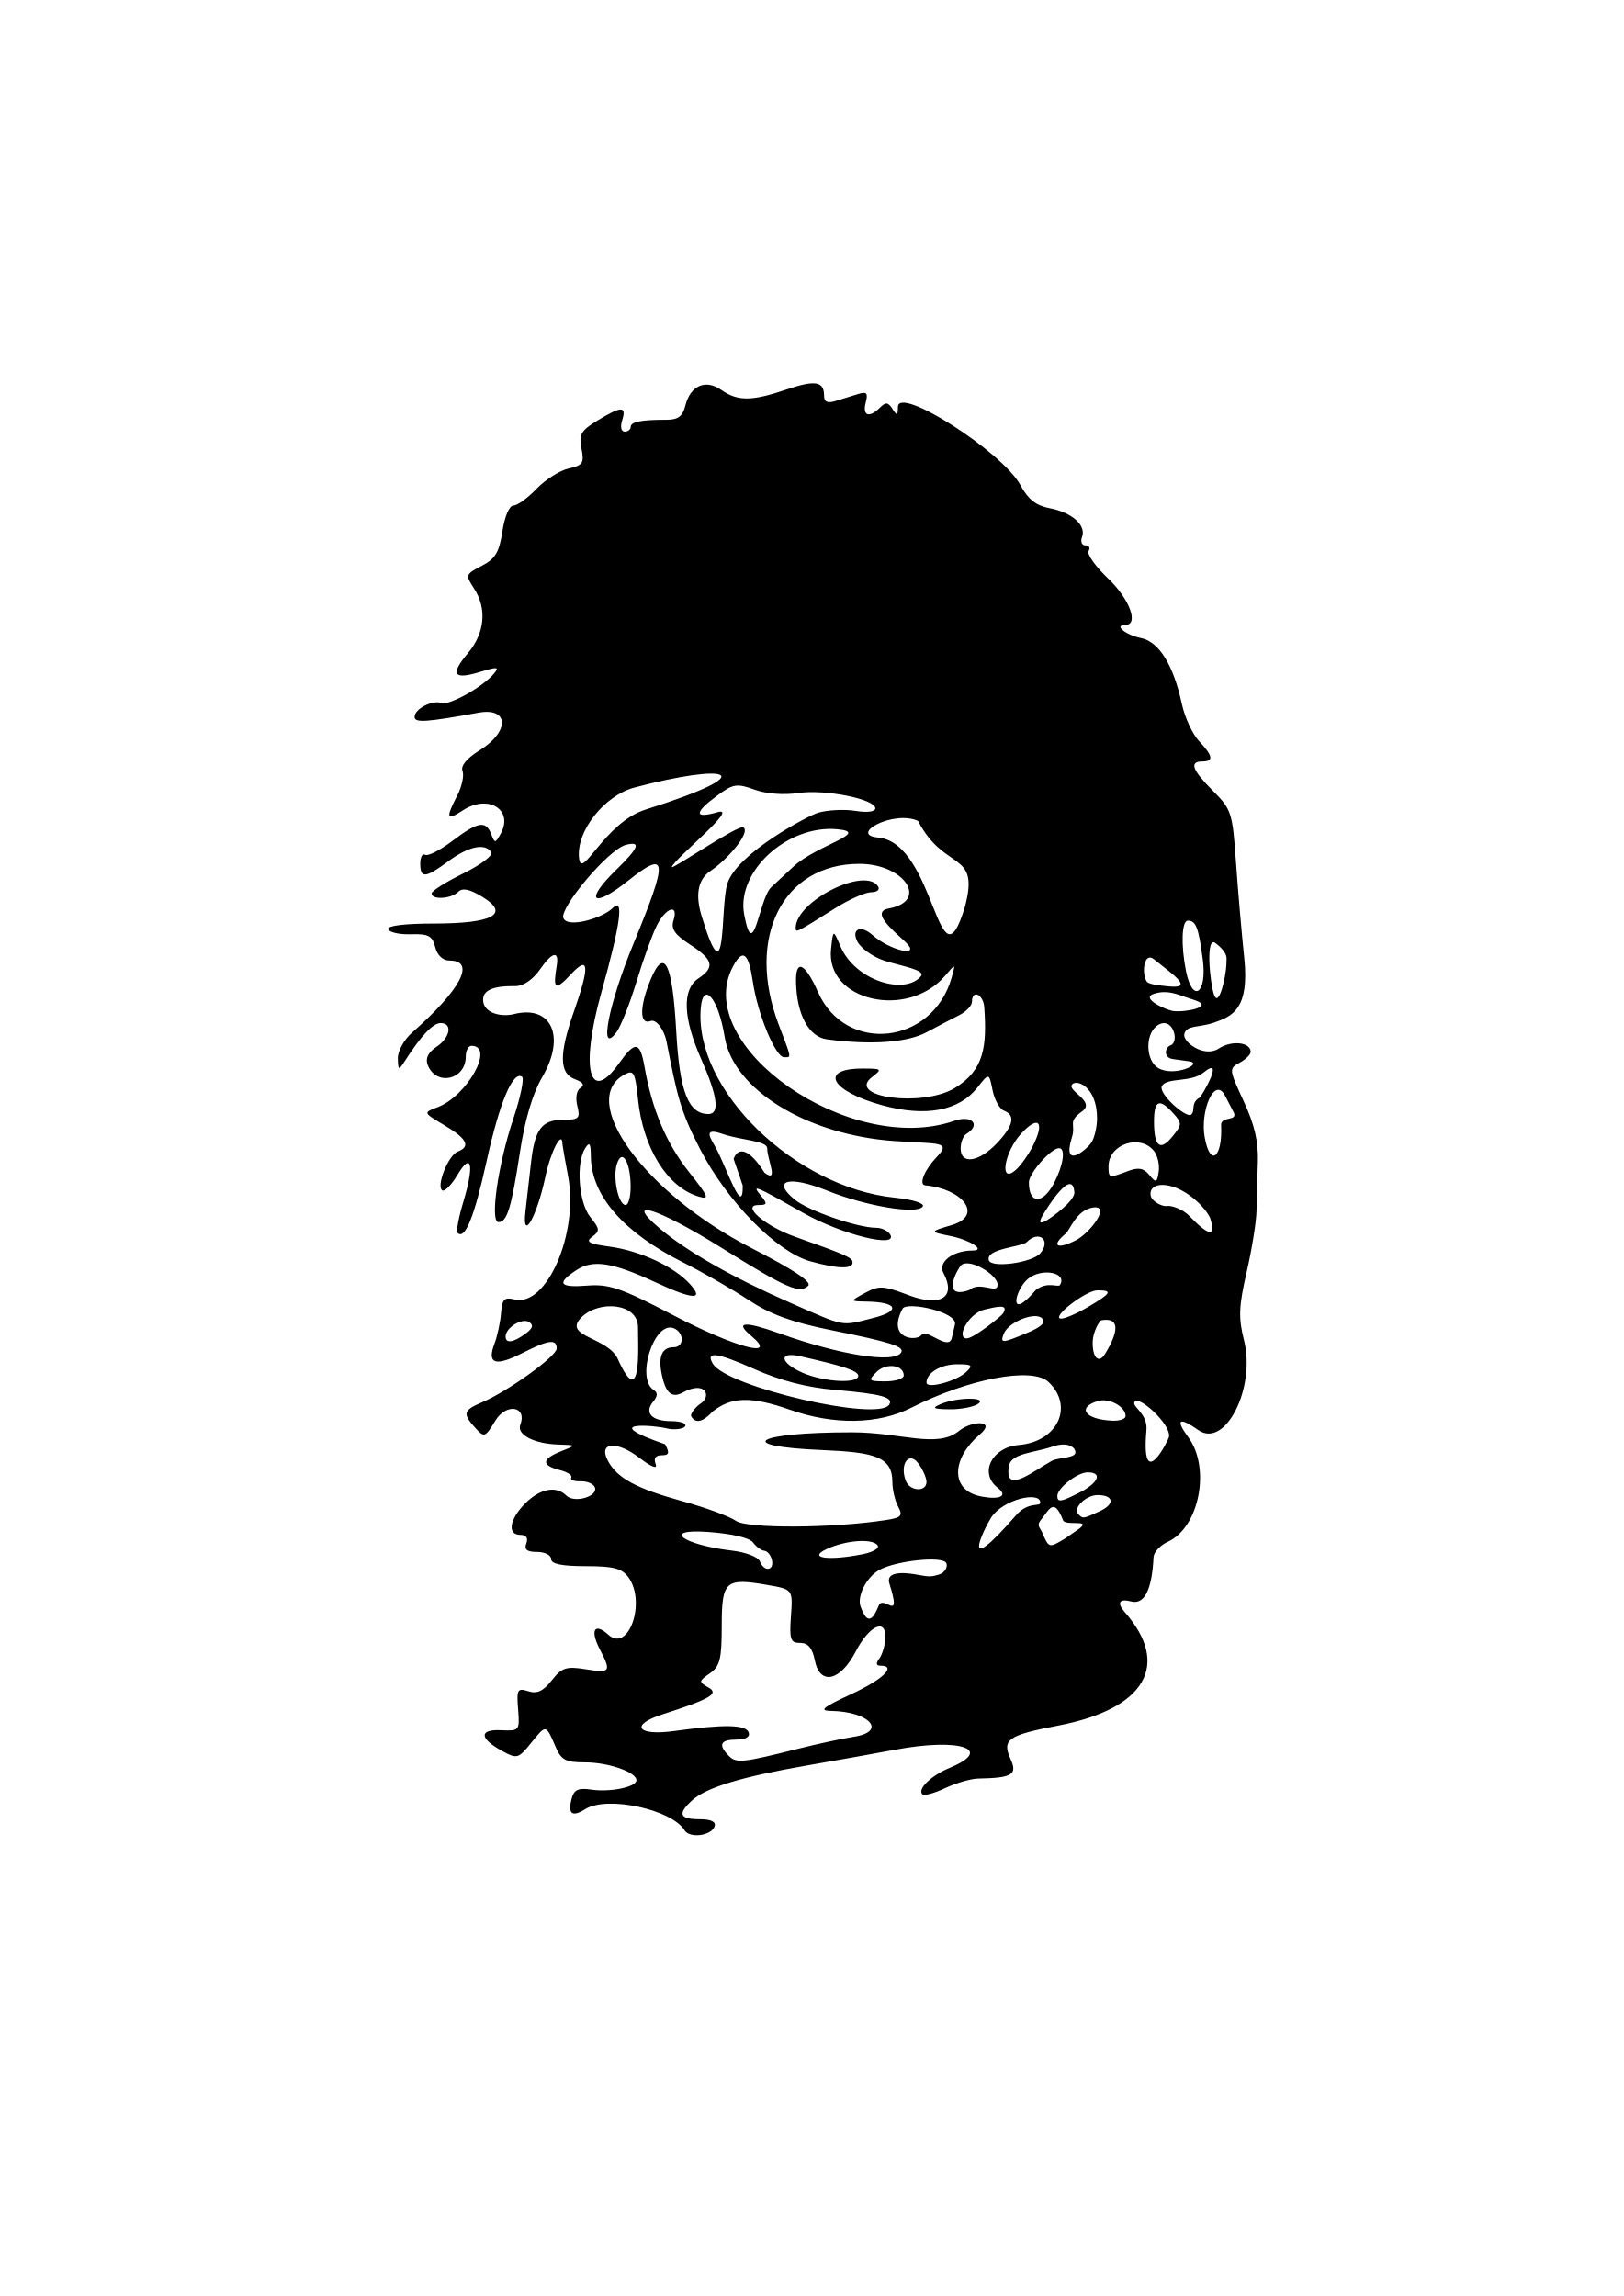
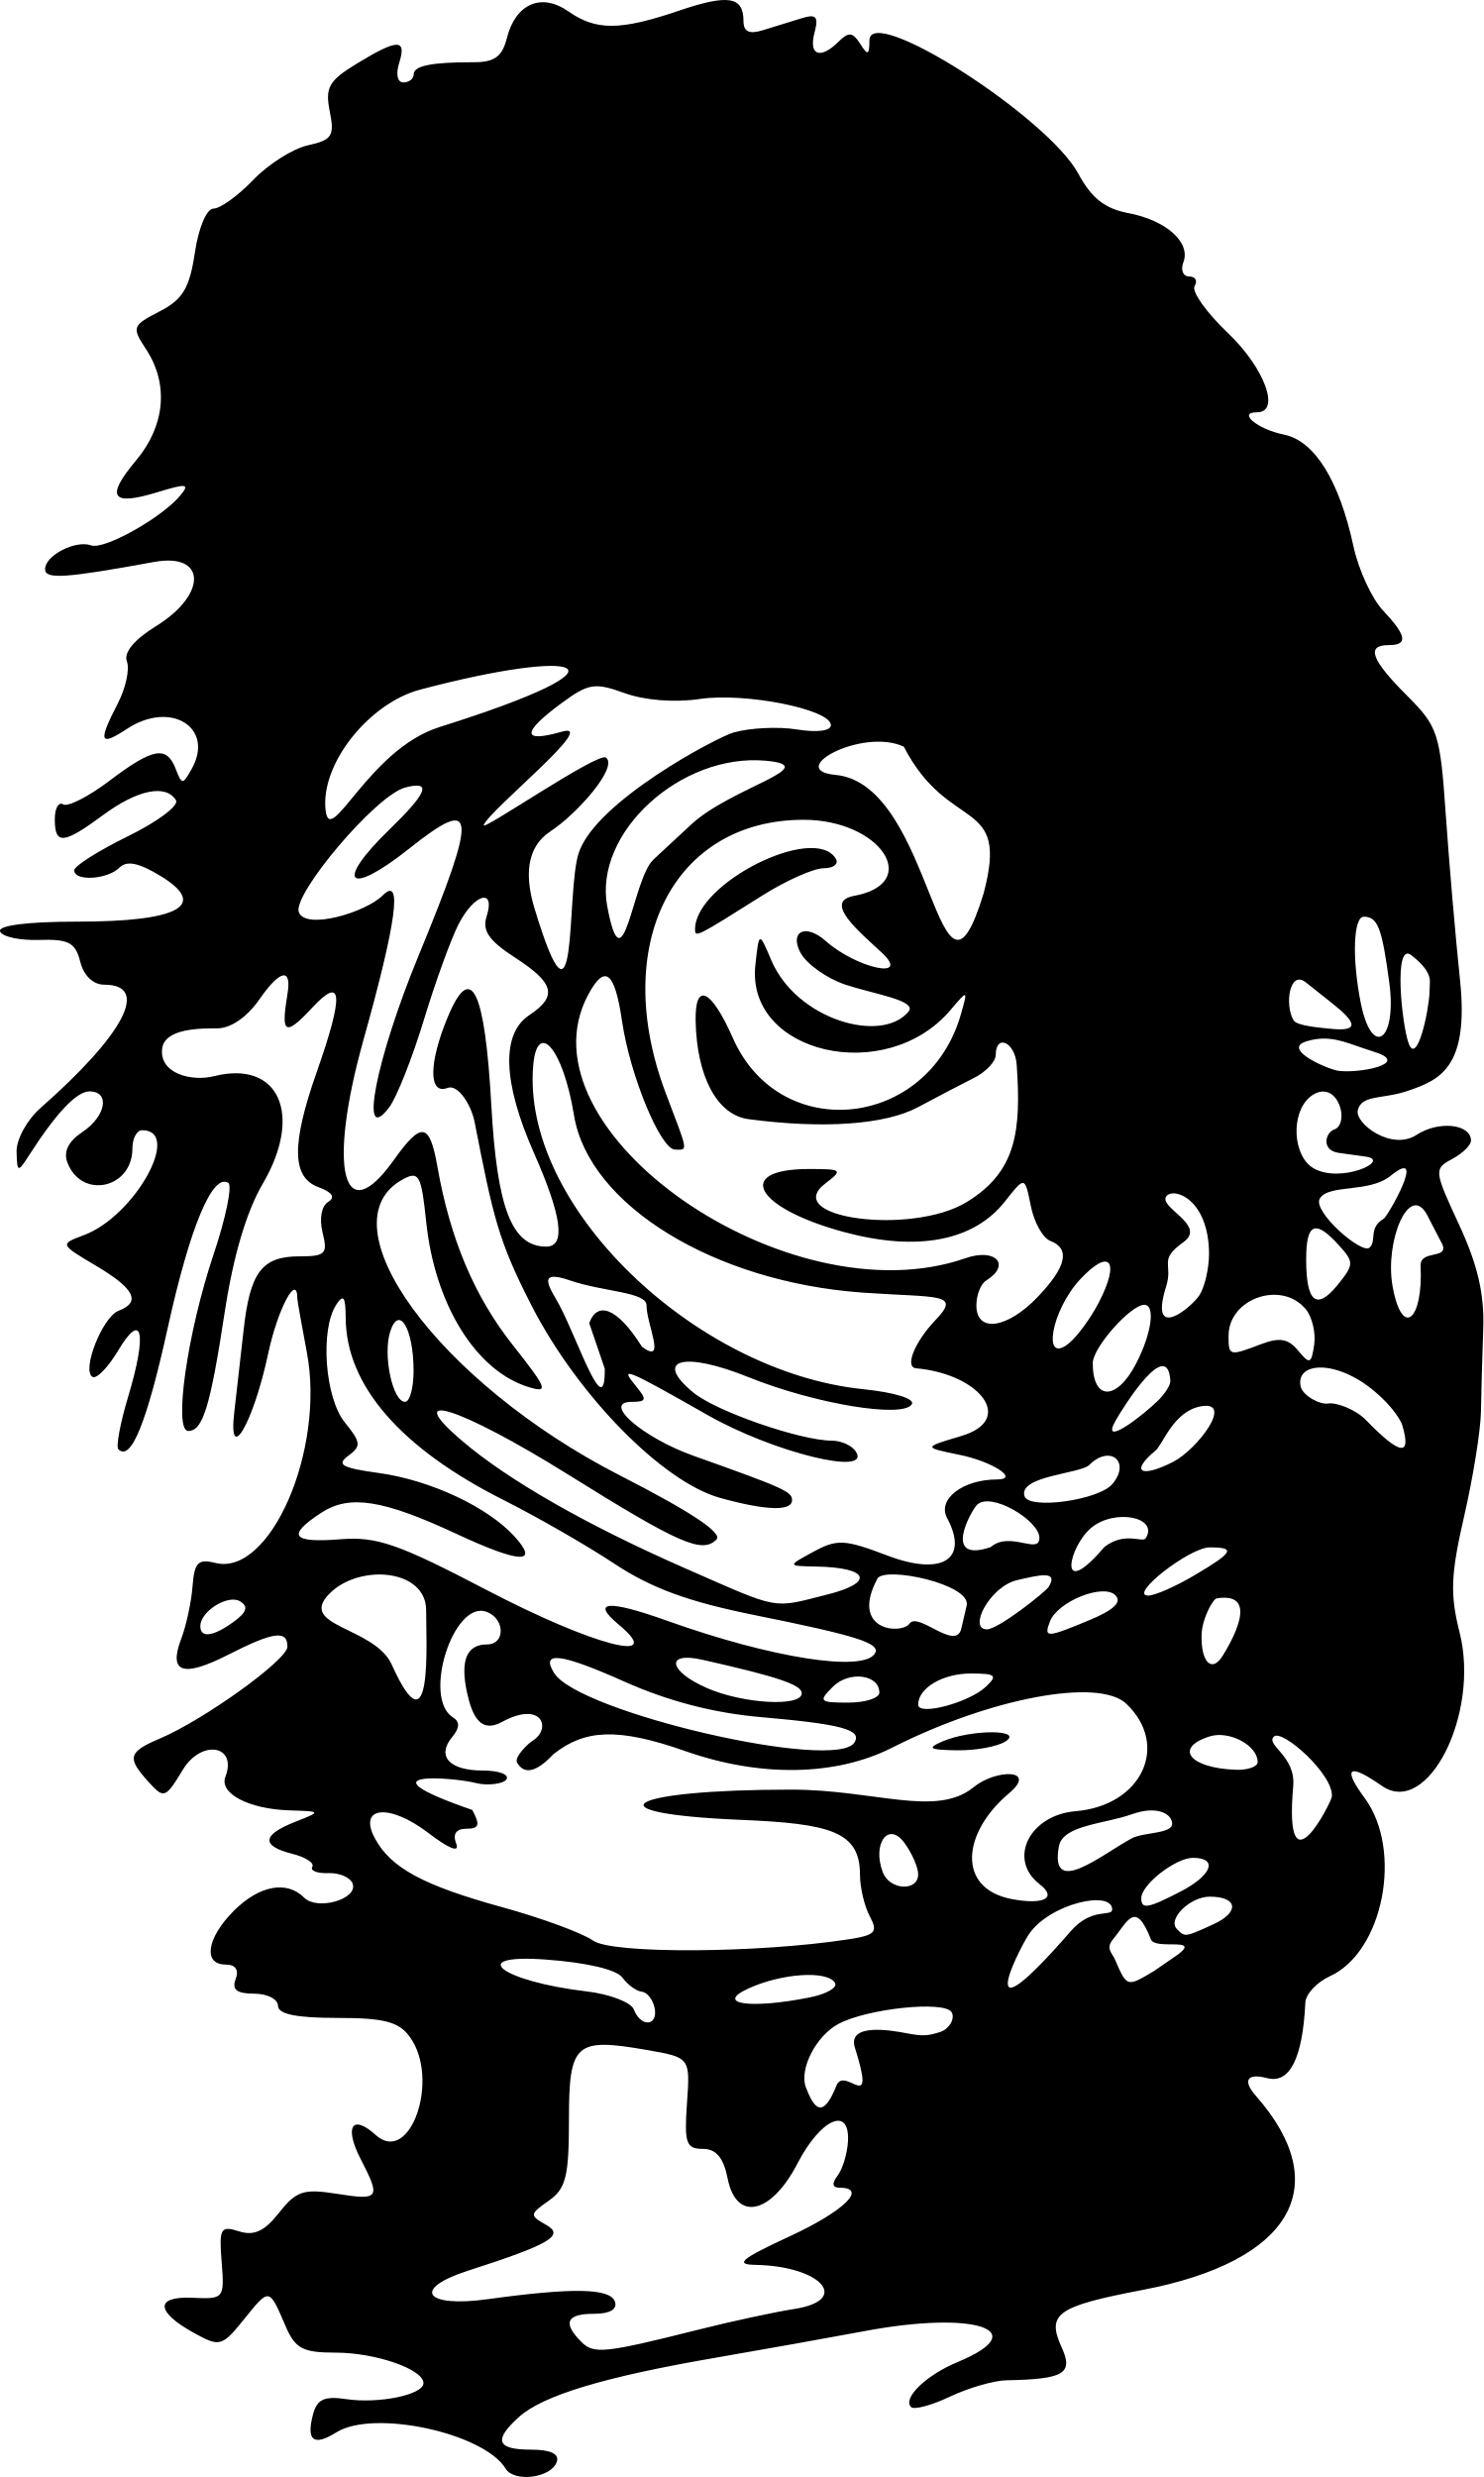
- <svg xmlns="http://www.w3.org/2000/svg" width="210mm" height="297mm" viewBox="0 0 210 297" version="1.1" id="svg1" xml:space="preserve">
+ <svg xmlns="http://www.w3.org/2000/svg" width="112.501mm" height="187.819mm" viewBox="0 0 112.501 187.819" version="1.1" id="svg1" xml:space="preserve">
  <defs id="defs1" />
-   <g id="layer1" style="display:inline">
+   <g id="layer1" style="display:inline" transform="translate(-50.19883,-49.58166)">
    <path style="fill:currentColor;fill-opacity:1;stroke-width:2.78" d="m 88.544,236.763 c -1.678,-2.715 -10.022,-4.505 -12.829,-2.752 -1.729,1.08 -2.303,0.648 -1.783,-1.341 0.306,-1.168 0.851,-1.421 2.536,-1.173 2.483,0.364 5.844,-0.335 5.844,-1.216 0,-1.051 -3.638,-2.311 -6.671,-2.311 -2.488,0 -3.053,-0.301 -3.792,-2.023 -1.251,-2.913 -1.207,-2.905 -3.13,-0.523 -1.684,2.086 -1.844,2.131 -3.771,1.075 -2.958,-1.622 -3.023,-2.821 -0.145,-2.687 2.38,0.11 2.424,0.057 2.205,-2.708 -0.204,-2.57 -0.087,-2.777 1.319,-2.331 1.137,0.361 1.934,-0.008 3.036,-1.409 1.301,-1.654 1.866,-1.839 4.383,-1.437 3.223,0.515 3.343,0.343 1.815,-2.612 -1.275,-2.466 -0.666,-3.47 1.124,-1.851 2.62,2.371 4.919,-4.251 2.585,-7.445 -0.835,-1.142 -1.938,-1.428 -5.515,-1.428 -3.086,0 -4.472,-0.285 -4.474,-0.92 -0.001,-0.506 -0.819,-0.92 -1.818,-0.92 -1.312,0 -1.698,-0.306 -1.393,-1.103 0.268,-0.699 -0.01,-1.103 -0.759,-1.103 -1.745,0 -1.437,-2.019 0.623,-4.079 1.926,-1.926 4.01,-2.316 5.329,-0.997 1.003,1.003 4.091,0.118 3.681,-1.055 -0.164,-0.471 -0.994,-0.833 -1.843,-0.803 -0.849,0.03 -1.397,-0.183 -1.218,-0.473 0.179,-0.29 -0.499,-0.735 -1.508,-0.988 -2.388,-0.599 -2.324,-1.426 0.189,-2.419 2.023,-0.799 2.023,-0.799 -0.416,-0.878 -3.085,-0.099 -5.341,-1.282 -4.856,-2.546 0.923,-2.406 -1.812,-2.862 -3.225,-0.537 -1.329,2.185 -1.432,2.222 -2.604,0.927 -1.664,-1.838 -1.551,-2.266 0.862,-3.291 3.348,-1.421 9.648,-5.952 9.669,-6.953 0.027,-1.291 -1.059,-1.15 -4.449,0.58 -3.471,1.771 -4.588,1.406 -3.606,-1.179 0.384,-1.009 0.772,-2.807 0.862,-3.995 0.138,-1.805 0.422,-2.096 1.729,-1.768 4.161,1.044 8.342,-8.572 6.94,-15.963 -0.397,-2.094 -0.722,-3.927 -0.722,-4.074 0,-2.018 -1.494,0.787 -2.206,4.142 -1.12,5.276 -3.069,8.626 -2.572,4.418 0.167,-1.416 0.484,-4.196 0.703,-6.179 0.487,-4.402 1.39,-5.591 4.245,-5.591 1.961,0 2.148,-0.192 1.746,-1.794 -0.262,-1.045 -0.089,-2.017 0.414,-2.328 0.575,-0.355 0.329,-0.732 -0.733,-1.125 -2.02,-0.747 -2.056,-3.244 -0.126,-8.73 2.08,-5.914 1.969,-7.372 -0.371,-4.848 -2.168,2.339 -2.313,1.767 -1.846,-1.084 0.334,-2.041 -0.596,-1.793 -2.124,0.414 -0.935,1.35 -2.174,2.207 -3.192,2.207 -1.273,0 -4.012,-0.014 -4.192,1.554 -0.215,1.872 2.223,2.505 3.954,2.07 4.896,-1.229 6.757,2.905 3.675,8.163 -1.229,2.097 -2.233,5.481 -2.877,9.694 -1.104,7.229 -1.661,9.047 -2.771,9.047 -1.137,0 -0.068,-7.458 1.919,-13.382 0.935,-2.788 1.437,-5.232 1.116,-5.43 -1.2,-0.742 -2.902,3.337 -4.592,11.003 -1.585,7.188 -2.789,10.149 -3.741,9.198 -0.194,-0.194 0.14,-1.991 0.743,-3.994 1.452,-4.823 1.076,-6.57 -0.753,-3.503 -0.771,1.293 -1.653,2.196 -1.959,2.007 -0.829,-0.512 0.766,-4.545 1.982,-5.011 1.724,-0.662 1.215,-1.679 -1.707,-3.412 -2.759,-1.636 -2.759,-1.636 -0.92,-2.324 3.864,-1.445 7.477,-7.955 4.414,-7.955 -0.405,0 -0.736,0.622 -0.736,1.381 0,3.043 -3.85,3.886 -4.927,1.079 -0.318,-0.829 0.059,-1.609 1.12,-2.313 1.806,-1.199 2.142,-3.09 0.55,-3.09 -0.98,0 -2.529,1.642 -4.608,4.886 -0.822,1.283 -0.879,1.264 -0.92,-0.314 -0.024,-0.925 0.79,-2.414 1.809,-3.31 6.383,-5.614 8.321,-9.353 4.848,-9.353 -0.85,0 -1.562,-0.678 -1.828,-1.74 -0.365,-1.456 -0.877,-1.726 -3.13,-1.655 -1.481,0.047 -2.809,-0.246 -2.952,-0.651 -0.159,-0.452 2.106,-0.736 5.881,-0.736 7.696,0 9.944,-1.24 6.284,-3.466 -1.646,-1.001 -2.554,-1.185 -3.109,-0.629 -0.911,0.911 -3.433,1.059 -3.433,0.202 0,-0.32 1.837,-1.484 4.083,-2.585 2.246,-1.101 3.881,-2.329 3.635,-2.728 -0.765,-1.238 -2.911,-0.804 -5.511,1.114 -3.028,2.234 -3.678,2.291 -3.678,0.324 0,-0.833 0.284,-1.339 0.632,-1.124 0.348,0.215 1.92,-0.584 3.494,-1.775 3.32,-2.512 4.353,-2.701 5.04,-0.919 0.47,1.221 0.533,1.221 1.213,0.011 1.761,-3.137 -1.577,-5.221 -4.888,-3.052 -2.1,1.376 -2.232,1.021 -0.715,-1.914 0.604,-1.168 0.915,-2.602 0.691,-3.186 -0.259,-0.676 0.545,-1.651 2.212,-2.681 3.906,-2.414 3.816,-5.588 -0.139,-4.866 -6.776,1.237 -8.276,1.336 -8.276,0.547 0,-1.04 2.303,-2.228 3.493,-1.802 0.989,0.355 5.357,-2.093 6.767,-3.792 0.735,-0.885 0.474,-0.92 -1.756,-0.236 -3.48,1.068 -3.946,0.369 -1.608,-2.411 2.206,-2.621 2.496,-5.784 0.773,-8.413 -1.112,-1.697 -1.072,-1.811 1.016,-2.89 1.761,-0.911 2.268,-1.757 2.674,-4.461 0.287,-1.915 0.893,-3.337 1.421,-3.337 0.506,0 1.857,-0.977 3.001,-2.171 1.144,-1.194 3.014,-2.376 4.155,-2.627 1.828,-0.402 2.024,-0.707 1.652,-2.57 -0.363,-1.817 -0.075,-2.327 2.052,-3.623 3.105,-1.893 3.8,-1.902 3.21,-0.043 -0.268,0.844 -0.132,1.471 0.318,1.471 0.432,0 0.785,-0.276 0.785,-0.613 0,-0.655 1.345,-0.924 4.591,-0.921 1.535,0.002 2.126,-0.434 2.475,-1.826 0.655,-2.61 2.615,-3.463 4.661,-2.03 2.101,1.472 3.934,1.462 8.372,-0.045 3.751,-1.274 4.911,-1.089 4.911,0.783 0,0.807 0.436,1.012 1.471,0.692 0.809,-0.249 2.111,-0.652 2.893,-0.894 1.162,-0.36 1.348,-0.159 1.018,1.103 -0.45,1.719 0.461,2.028 1.858,0.631 0.727,-0.727 1.055,-0.69 1.607,0.184 0.581,0.919 0.696,0.877 0.705,-0.258 0.022,-2.822 13.518,5.8 15.848,10.125 0.989,1.836 2.012,2.643 3.771,2.973 2.873,0.539 4.767,2.224 4.19,3.727 -0.228,0.595 -0.029,1.082 0.442,1.082 0.472,0 0.655,0.328 0.408,0.728 -0.247,0.4 0.892,2.004 2.531,3.564 2.784,2.648 4.015,6.006 2.202,6.006 -1.517,0 0.042,1.287 2.051,1.694 2.32,0.469 4.185,3.476 5.269,8.491 0.38,1.758 1.381,3.931 2.224,4.829 1.817,1.934 1.932,2.641 0.43,2.641 -1.722,0 -1.317,1.11 1.393,3.82 2.365,2.365 2.52,2.841 2.952,9.085 0.251,3.624 0.735,9.237 1.075,12.474 0.701,6.663 -1.527,7.58 -3.934,8.411 -1.919,0.663 -3.536,0.27 -3.817,1.479 -0.232,1 2.562,3.107 4.46,1.864 1.665,-1.091 4.124,-0.83 4.124,0.437 0,0.347 -0.643,0.975 -1.429,1.396 -1.392,0.745 -1.378,0.874 0.531,4.991 1.409,3.039 1.922,5.26 1.827,7.905 -0.073,2.023 -0.151,4.837 -0.173,6.253 -0.022,1.416 -0.594,4.979 -1.27,7.917 -1.023,4.447 -1.082,5.927 -0.35,8.828 1.561,6.183 -2.435,14.059 -5.9,11.632 -2.505,-1.755 -3.016,-1.394 -1.304,0.921 2.927,3.959 1.426,11.669 -2.632,13.518 -0.992,0.452 -1.829,1.348 -1.86,1.991 -0.204,4.233 -1.188,6.182 -2.895,5.735 -1.532,-0.401 -1.889,0.171 -0.848,1.356 6.015,6.846 2.689,12.543 -8.583,14.7 -6.527,1.249 -7.318,1.809 -6.155,4.361 0.904,1.985 0.189,2.412 -4.178,2.494 -0.963,0.017 -2.893,0.575 -4.29,1.238 -1.396,0.663 -2.725,1.019 -2.952,0.792 -0.67,-0.67 1.148,-2.427 3.533,-3.415 5.824,-2.412 1.306,-3.916 -7.047,-2.346 -2.428,0.456 -7.559,1.372 -11.402,2.036 -8.398,1.449 -13.02,2.848 -14.836,4.491 -1.936,1.752 -1.67,2.463 0.92,2.463 1.486,0 2.164,0.317 1.965,0.92 -0.403,1.223 -3.219,1.597 -3.887,0.517 z m 14.734,-10.563 c 2.428,-0.611 5.655,-1.305 7.172,-1.543 4.317,-0.676 2.018,-3.257 -2.977,-3.342 -1.59,-0.028 -1.068,-0.46 2.609,-2.162 4.139,-1.916 5.953,-3.69 3.772,-3.69 -0.541,0 -0.586,-0.317 -0.13,-0.92 0.383,-0.506 0.735,-1.685 0.783,-2.621 0.138,-2.672 -2.072,-1.689 -3.828,1.702 -2.004,3.869 -4.637,4.443 -5.295,1.155 -0.32,-1.598 -0.873,-2.259 -1.892,-2.259 -1.26,0 -1.409,-0.432 -1.195,-3.464 0.245,-3.464 0.245,-3.464 -3.062,-4.038 -5.421,-0.942 -5.889,-0.52 -5.889,5.303 0,4.292 -0.232,5.221 -1.533,6.132 -1.464,1.025 -1.472,1.108 -0.184,1.836 1.415,0.799 0.246,1.481 -5.947,3.472 -4.28,1.376 -3.281,2.817 1.496,2.158 6.485,-0.894 9.304,-0.839 9.655,0.187 0.198,0.579 -0.389,0.92 -1.586,0.92 -2.083,0 -2.397,0.674 -0.981,2.11 0.96,0.973 1.749,0.891 9.012,-0.937 z m 10.35,-18.47 c 0.636,-1.591 3.1,2.483 1.379,-2.965 -0.463,-1.791 2.787,-1.232 3.868,-1.026 1.331,0.254 1.659,0.215 2.596,-0.072 0.733,-0.224 1.177,-1.052 0.891,-1.515 -0.547,-0.885 -6.396,-0.275 -8.583,0.896 -1.695,0.907 -2.991,3.438 -2.464,4.811 0.605,1.577 1.269,2.484 2.314,-0.129 z m -13.79,-5.914 c -0.131,-0.628 -0.569,-1.175 -0.973,-1.214 -0.405,-0.04 -1.067,-0.524 -1.471,-1.076 -0.447,-0.61 -2.755,-1.146 -5.885,-1.366 -6.011,-0.423 -3.265,1.663 3.189,2.422 1.754,0.206 3.362,0.826 3.573,1.376 0.531,1.384 1.861,1.264 1.568,-0.142 z m 11.796,-0.786 c 1.258,-0.252 2.107,-0.748 1.888,-1.103 -0.589,-0.952 -4.039,-0.726 -6.565,0.431 -2.587,1.184 0.151,1.578 4.678,0.673 z m 27.935,-3.274 c 1.69,-1.306 -1.765,-0.298 -2.084,-1.111 -1.198,-3.055 -1.774,-1.346 -2.883,-0.011 -0.574,0.691 -0.065,1.023 0.15,1.523 0.918,2.131 0.911,2.097 2.949,0.887 z m -25.065,-1.118 c 2.084,-0.32 2.301,-0.551 1.655,-1.757 -0.409,-0.764 -0.743,-2.186 -0.743,-3.162 0,-3.268 -2.254,-3.862 -9.047,-4.147 -11.643,-0.489 -8.814,-2.292 3.825,-2.292 6.338,0 10.998,2.127 13.827,-0.175 1.715,-1.402 4.904,-1.402 2.701,0.451 -3.592,3.022 -3.977,7.253 0.245,8.031 2.371,0.437 3.442,-0.079 2.074,-1.134 -2.442,-1.883 -0.781,-5.245 2.736,-5.538 5.006,-0.417 7.159,-4.992 3.833,-8.147 -2.092,-1.985 -10.299,-0.444 -17.764,3.335 -4.264,2.159 -10.001,2.253 -15.672,0.258 -5.218,-1.836 -7.662,-1.614 -10.008,0.232 -1.847,1.986 -2.515,1.029 -2.754,0.641 -0.237,-0.384 0.777,-1.414 1.188,-1.668 1.447,-0.894 0.724,-3.081 -2.345,-1.411 -1.568,0.853 -2.23,-0.37 -2.629,-2.189 -0.544,-2.474 -0.044,-3.696 1.511,-3.696 1.389,0 1.372,-1.93 -0.022,-2.465 -2.513,-0.964 -4.916,6.548 -2.56,8.004 0.53,0.328 0.51,0.791 -0.063,1.482 -1.209,1.456 -0.217,2.541 2.321,2.541 1.214,0 2.022,0.3 1.795,0.667 -0.227,0.367 -1.51,0.494 -2.318,0.282 -1.659,-0.434 -9.144,-1.025 -0.273,2.042 0.609,1.138 0.52,1.423 -0.447,1.423 -0.785,0 -1.056,0.396 -0.774,1.131 0.273,0.711 -0.515,0.408 -2.121,-0.817 -2.959,-2.257 -5.345,-2.015 -4.047,0.41 1.199,2.24 3.665,3.575 9.653,5.224 2.988,0.823 6.095,1.965 6.904,2.539 1.431,1.013 12.456,0.959 19.318,-0.096 z m 7.165,-15.012 c 2.154,-0.926 6.214,-0.926 4.782,0 -0.607,0.392 -2.262,0.695 -3.678,0.673 -2.104,-0.033 -2.306,-0.156 -1.103,-0.673 z m 9.741,14.377 c 1.6,-1.84 3.132,-1.043 3.132,-1.637 0,-1.509 -4.783,-0.448 -6.343,1.922 -0.976,1.559 -4.287,8.341 3.211,-0.285 z m 10.799,-0.508 c 2.017,-0.919 1.869,-2.099 -0.264,-2.099 -1.501,0 -3.238,1.713 -2.492,2.458 0.624,0.624 0.586,0.629 2.756,-0.359 z m -2.481,-2.486 c 2.383,-1.232 2.87,-2.556 0.941,-2.556 -1.317,0 -3.92,2.03 -3.92,3.057 0,0.868 0.492,0.785 2.979,-0.501 z m -19.899,-1.312 c 0,-0.53 -0.473,-1.605 -1.051,-2.391 -1.213,-1.648 -2.459,0.077 -1.626,2.25 0.52,1.356 2.676,1.469 2.676,0.141 z m 19.203,-4.1 c -0.168,-0.506 -1.138,-1.104 -2.977,-0.455 -2.14,0.756 -5.26,0.824 -5.554,2.44 -0.717,3.933 3.218,0.644 5.512,-0.601 0.988,-0.536 3.498,-0.288 3.02,-1.384 z m 12.17,-1.784 c 0.152,-1.689 -3.793,-5.16 -4.398,-4.555 -0.644,0.644 1.669,1.463 1.468,3.747 -0.739,8.422 2.892,1.223 2.93,0.808 z m -5.626,-2.627 c 0,-1.261 -2.159,-2.411 -3.643,-1.94 -2.736,0.868 -1.528,2.404 1.988,2.528 0.91,0.032 1.655,-0.232 1.655,-0.587 z m -30.576,-1.484 c 0.593,-0.96 -0.978,-1.387 -7.05,-1.915 -3.633,-0.316 -7.053,-1.204 -10.418,-2.705 -4.82,-2.149 -6.358,-2.336 -5.313,-0.645 1.846,2.988 21.396,7.506 22.781,5.265 z m 9.952,-4.214 c 0.93,-0.873 0.773,-1.012 -1.14,-1.012 -2.129,0 -3.983,1.102 -3.983,2.368 0,0.863 3.844,-0.154 5.123,-1.356 z m -13.951,0.487 c 0,-0.643 -1.804,-1.251 -7.54,-2.543 -2.838,-0.639 -2.58,0.872 0.368,2.154 2.748,1.195 7.172,1.435 7.172,0.389 z m 5.885,-0.051 c 0,-1.38 -2.3,-1.67 -3.525,-0.445 -1.115,1.115 -1.029,1.204 1.16,1.204 1.3,0 2.365,-0.341 2.365,-0.759 z m -34.37,-6.233 c 0.01,-3.167 -5.114,-3.555 -7.357,-1.246 -2.414,2.485 3.455,2.48 4.753,5.365 3.125,6.948 2.597,-1.792 2.604,-4.118 z m 34.029,3.27 c 0.475,-0.769 -1.317,-1.342 -9.082,-2.906 -5.058,-1.019 -7.847,-2.039 -10.667,-3.903 -2.1,-1.388 -5.873,-3.556 -8.384,-4.818 -7.832,-3.937 -11.97,-8.703 -11.997,-13.82 -0.009,-1.623 -0.172,-1.847 -0.724,-0.992 -1.229,1.901 -0.851,7.051 0.654,8.909 1.234,1.523 1.263,1.808 0.26,2.541 -0.914,0.668 -0.476,0.915 2.291,1.295 3.928,0.538 8.301,2.583 10.335,4.832 1.903,2.104 0.398,2.031 -4.427,-0.216 -5.578,-2.597 -8.112,-2.991 -10.246,-1.593 -2.639,1.729 -2.23,2.299 1.438,2.007 2.78,-0.221 4.382,0.334 11.128,3.857 8.051,4.204 13.672,5.676 10.003,2.619 -2.157,-1.797 -0.829,-1.904 3.667,-0.296 7.885,2.82 14.864,3.92 15.751,2.484 z m 26.377,0.171 c 0.489,-0.792 2.991,-4.903 -0.45,-4.354 -0.292,0.047 -1.115,1.542 -1.149,2.756 -0.059,2.089 0.778,2.927 1.599,1.599 z m -74.985,-2.59 c 0.976,-0.714 1.109,-1.143 0.476,-1.535 -0.912,-0.564 -3.022,0.749 -3.022,1.88 0,0.929 0.985,0.795 2.546,-0.346 z m 55.569,-1.211 c 0.382,-1.636 -6.252,-3.016 -6.77,-2.046 -2.12,3.973 1.835,4.255 2.433,3.409 0.662,-0.935 3.52,2.135 3.931,0.374 z m 9.349,1.081 c 1.831,-0.765 2.442,-1.359 1.927,-1.874 -0.914,-0.914 -4.379,0.476 -4.96,1.991 -0.485,1.264 -0.25,1.255 3.033,-0.117 z m -19.913,-1.925 c 3.612,-0.91 3.162,-2.049 -0.839,-2.122 -2.207,-0.041 -2.207,-0.041 -0.213,-1.123 1.79,-0.972 2.361,-0.943 5.594,0.286 4.17,1.585 6.221,0.298 4.538,-2.847 -0.758,-1.416 1.189,-2.919 3.782,-2.919 1.741,0 -0.318,-1.354 -2.842,-1.869 -2.767,-0.564 -2.767,-0.564 0.133,-1.425 4.176,-1.24 1.373,-4.71 -3.419,-5.135 -0.91,-0.081 -0.082,-2.039 1.454,-3.643 2.011,-2.099 0.239,-1.69 -5.497,-2.095 -11.256,-0.793 -20.788,-6.64 -21.901,-13.433 -0.851,-5.194 -2.792,-7.212 -3.093,-3.826 -0.946,10.634 12.215,23.259 25.002,24.579 2.413,0.249 3.964,0.728 3.707,1.145 -0.668,1.082 -7.355,-0.028 -12.374,-2.051 -4.963,-2.002 -7.27,-1.351 -4.175,1.178 1.748,1.428 8.119,3.633 10.5,3.633 0.712,0 1.529,0.38 1.816,0.844 1.159,1.876 -6.28,0.04 -11.225,-2.77 -6.271,-3.563 -6.737,-3.754 -5.488,-2.24 0.875,1.06 0.836,1.223 -0.298,1.223 -2.3,0 0.825,2.718 4.712,4.099 6.775,2.407 7.45,2.71 7.45,3.346 0,0.867 -1.961,0.808 -5.461,-0.163 -4.352,-1.208 -10.779,-7.751 -14.264,-14.522 -2.578,-5.009 -2.939,-6.795 -4.346,-13.957 -0.273,-1.387 -1.289,-2.899 -2.051,-2.607 -1.457,0.559 -1.446,-1.89 0.025,-5.408 1.758,-4.207 2.803,-2.068 3.291,6.735 0.434,7.813 1.558,10.706 4.162,10.706 1.495,0 1.197,-2.29 -0.923,-7.081 -2.374,-5.366 -2.504,-9.046 -0.369,-10.464 2.167,-1.439 1.923,-2.429 -1.078,-4.373 -1.982,-1.284 -2.496,-2.032 -2.148,-3.126 0.69,-2.173 -0.926,-1.728 -2.122,0.584 -0.575,1.113 -1.765,4.39 -2.643,7.283 -0.879,2.893 -2.061,5.873 -2.628,6.621 -2.318,3.06 -1.025,-3.608 2.233,-11.513 4.513,-10.95 4.401,-12.174 -0.736,-8.092 -4.622,3.673 -5.683,2.611 -1.471,-1.471 2.887,-2.798 3.231,-3.712 1.196,-3.18 -2.244,0.587 -8.578,8.137 -8.072,9.457 0.528,1.375 5.077,0.008 6.361,-1.275 1.522,-1.522 1.056,1.973 -1.46,10.961 -2.742,9.795 -1.552,14.517 2.295,9.114 2.105,-2.957 2.721,-2.866 3.312,0.486 0.967,5.491 2.806,9.85 5.702,13.514 2.629,3.327 2.764,3.679 1.223,3.208 -4.003,-1.222 -7.129,-6.27 -7.778,-12.558 -0.361,-3.494 -0.55,-3.847 -1.726,-3.217 -6.2,3.318 2.654,15.431 16.433,22.479 5.389,2.756 7.803,4.36 7.308,4.855 -1.088,1.088 -2.812,0.332 -11.27,-4.942 -8.209,-5.118 -12.721,-6.545 -8.008,-2.532 3.519,2.996 9.462,6.39 16.92,9.66 7.275,3.191 6.521,3.052 10.77,1.982 z m 16.785,-0.582 c 0.792,-1.281 -0.757,-0.89 -2.404,-0.506 -2.057,0.48 -3.741,3.728 -2.28,3.728 0.872,0 4.451,-2.846 4.684,-3.222 z m 11.024,-0.859 c 2.99,-1.764 3.196,-2.134 1.187,-2.134 -1.528,0 -6.159,3.616 -4.681,3.655 0.483,0.014 2.055,-0.672 3.494,-1.521 z m -11.728,-2.86 c 0,-1.31 -3.695,-3.538 -4.74,-2.493 -0.407,0.407 -2.698,4.464 1.048,3.197 1.459,-1.262 3.692,0.619 3.692,-0.704 z m 8.069,0.028 c 0.997,-1.613 -2.378,-2.254 -4.139,-0.786 -1.723,1.436 -2.615,5.688 0.992,1.461 1.562,-1.221 2.91,-0.29 3.147,-0.674 z m -2.526,-4.114 c 1.409,-1.698 -0.197,-3.003 -1.765,-1.435 -0.662,0.662 -5.387,0.825 -4.907,2.366 0.323,1.037 5.64,0.312 6.672,-0.932 z m 6.669,-5.877 c -2.07,0.402 -2.832,2.875 -3.42,3.362 -1.911,1.586 -1.127,2.094 1.323,0.857 1.855,-0.937 4.717,-4.728 2.097,-4.219 z m 13.195,-1.153 c -2.917,-2.446 -5.976,-2.214 -5.598,-0.375 0.145,0.708 1.461,1.412 2.09,1.309 0.628,-0.104 2.085,0.451 2.85,1.239 2.628,2.705 3.479,2.804 2.772,0.406 -0.097,-0.328 -0.712,-1.405 -2.113,-2.579 z m -16.359,0.66 c 0.485,-0.486 0.902,-1.138 0.883,-1.448 -0.206,-3.385 -3.532,1.939 -4.141,2.999 -1.244,2.168 2.054,-0.347 3.258,-1.551 z m -56.508,-2.245 c -0.015,-3.197 -1.115,-5.004 -1.777,-2.918 -0.563,1.775 0.191,5.309 1.132,5.309 0.361,0 0.651,-1.076 0.645,-2.391 z m 54.797,-0.515 c 1.175,-2.273 1.478,-4.45 0.618,-4.45 -1.039,0 -3.909,3.245 -3.909,4.419 0,2.866 1.816,2.883 3.291,0.031 z m 12.859,-4.123 c -1.833,-2.208 -5.851,-0.816 -5.851,2.027 0,1.536 0.05,1.549 2.47,0.628 1.401,-0.533 2.059,-0.418 2.807,0.489 0.878,1.065 1.001,1.02 1.217,-0.448 0.132,-0.898 -0.157,-2.111 -0.642,-2.696 z m -15.689,-0.508 c 1.648,-3.187 0.828,-4.171 -1.438,-1.725 -2.189,2.362 -2.895,6.535 -0.813,4.808 0.634,-0.526 1.647,-1.913 2.252,-3.082 z m -38.648,1.57 c 0.597,-1.653 2.091,-1.258 3.999,1.791 1.899,1.404 0.349,-1.691 0.349,-3.135 0,-1.032 -3.274,-1.019 -5.83,-1.902 -2.704,-0.935 -1.358,0.772 -0.764,1.906 1.452,2.771 3.471,8.953 3.426,4.792 z M 128.887,147.929 c 2.19,-2.286 2.5,-3.667 0.956,-4.26 -0.562,-0.215 -1.224,-1.408 -1.472,-2.649 -0.452,-2.258 -0.452,-2.258 -1.961,-0.339 -2.369,3.011 -6.652,3.824 -12.218,2.317 -6.728,-1.821 -8.36,-4.776 -2.638,-4.776 2.512,0 2.587,0.065 1.244,1.089 -3.447,2.63 6.532,3.967 10.705,1.422 3.787,-2.309 4.146,-5.386 3.798,-10.42 -0.118,-1.704 -1.581,-2.38 -1.591,-0.736 -0.003,0.506 -0.748,1.29 -1.655,1.743 -0.907,0.453 -2.808,1.446 -4.224,2.207 -2.488,1.337 -7.188,1.67 -12.874,0.914 -2.362,-0.314 -3.918,-3.203 -4.004,-7.438 -0.062,-3.019 1.173,-2.448 2.836,1.312 3.571,8.072 14.826,6.859 17.292,-1.864 0.52,-1.839 0.52,-1.839 -0.814,-0.27 -4.889,5.753 -15.511,3.296 -14.784,-3.42 0.277,-2.562 0.277,-2.562 1.214,-0.357 1.901,4.477 8.345,6.358 10.398,3.884 0.699,-0.842 -2.627,-1.332 -4.754,-2.034 -1.438,-0.474 -2.991,-1.581 -3.451,-2.459 -0.826,-1.576 0.396,-2.221 1.928,-0.862 2.337,2.074 6.515,2.992 4.252,0.883 -1.712,-1.594 -4.481,-3.867 -2.104,-4.304 5.213,-0.959 2.016,-5.774 -3.832,-5.77 -9.909,0.006 -14.698,9.543 -10.431,20.771 1.725,4.539 1.676,4.238 0.695,4.238 -1.102,0 -3.422,-5.614 -4.027,-9.747 -0.554,-3.778 -1.303,-4.357 -2.571,-1.988 -5.484,10.247 15.169,24.657 28.62,19.968 2.286,-0.797 3.485,0.508 1.56,1.698 -0.405,0.25 -0.736,1.097 -0.736,1.883 0,2.1 2.328,1.782 4.644,-0.635 z m -25.977,-27.891 c 0,-3.479 9.026,-8.011 10.667,-5.357 0.25,0.405 -0.162,0.736 -0.916,0.736 -0.754,0 -2.842,0.928 -4.641,2.062 -5.048,3.182 -5.11,3.213 -5.11,2.559 z m 38.977,24.646 c 0,-4.189 -2.702,-5.125 -3.244,-4.385 -0.609,0.833 3.095,2.178 1.315,3.459 -1.999,1.438 -0.718,1.607 -1.362,3.493 -1.237,4.103 1.962,1.47 2.567,0.533 0.392,-0.607 0.718,-2.002 0.724,-3.101 z m 9.847,-0.683 c -1.797,-1.986 -2.48,-1.687 -2.48,1.086 0,3.258 0.794,3.889 2.399,1.907 1.235,-1.526 1.24,-1.712 0.081,-2.993 z m 6.692,-2.298 c -1.351,-2.518 -3.244,2.027 -2.613,5.446 0.737,3.994 2.323,2.47 2.118,-1.573 -0.064,-1.254 2.113,-0.489 1.66,-1.618 z m -3.287,0.286 c 0.306,-0.18 3.372,-5.568 0.512,-3.247 -1.626,1.32 -4.702,0.602 -5.366,1.725 -0.569,0.964 3.187,4.257 3.778,3.716 0.565,-0.517 -0.122,-1.49 1.076,-2.194 z m -3.415,-4.99 c -1.355,-0.187 -1.013,-1.548 -0.349,-1.77 0.55,-0.183 0.711,-1.042 0.404,-1.841 -0.415,-1.081 -1.343,-1.369 -2.236,-0.628 -1.48,1.228 -1.312,4.484 0.263,5.401 2.063,1.202 5.973,-0.603 3.955,-0.881 z m 1.863,-7.936 c -1.443,-0.481 -2.605,-1.038 -4.305,-0.525 -1.944,0.587 1.633,2.134 2.416,2.238 1.601,0.213 5.404,-0.542 2.857,-1.391 z m -4.357,-4.991 c -1.248,-0.991 -1.629,1.744 -0.921,2.889 0.256,0.414 2.069,0.55 2.749,0.623 2.334,0.251 1.96,-0.506 0.178,-1.921 z m 6.328,0.028 c -0.552,-4.159 -0.879,-5.008 -1.933,-5.008 -0.793,0 -0.906,3.161 -0.232,6.529 0.849,4.244 2.753,2.906 2.166,-1.521 z m 3.079,-0.052 c 0.035,-0.955 -1.104,-1.782 -1.377,-2.013 -1.418,-1.198 -0.755,5.262 -0.233,6.666 0.631,1.696 1.527,-2.423 1.581,-3.883 z M 102.615,112.1 c 3.015,-2.8 10.162,-4.434 5.635,-4.837 -6.416,-0.571 -13.037,5.453 -12.003,11.024 1.21,6.519 1.914,-2.051 3.506,-3.529 z m 3.212,-6.975 c 1.24,-0.356 3.409,-0.46 4.819,-0.231 1.513,0.245 2.563,0.111 2.563,-0.329 0,-1.198 -6.515,-2.497 -9.947,-1.982 -1.885,0.283 -4.173,0.105 -5.685,-0.442 -2.289,-0.828 -2.752,-0.751 -4.852,0.801 -2.977,2.201 -2.953,2.989 0.065,2.124 2.999,-0.86 -5.537,5.983 -5.907,7.083 -0.17,0.506 8.666,-5.566 9.268,-5.122 0.964,0.71 -2.202,4.281 -4.208,5.59 -1.894,1.236 -1.918,3.494 -1.214,5.827 3.388,11.218 2.365,-1.152 3.355,-4.18 1.283,-3.925 10.502,-8.784 11.743,-9.14 z m -22.314,-0.408 c 15.673,-4.935 10.535,-6.028 -1.473,-2.838 -3.824,1.016 -7.567,5.61 -7.146,9.161 0.341,2.878 3.256,-4.634 8.619,-6.323 z m 41.275,12.622 c 1.997,-7.46 -2.591,-4.456 -6.05,-11.145 -3.174,-1.456 -9.052,1.784 -5.166,2.146 7.484,0.698 7.755,20.311 11.216,8.998 z" id="path2" />
  </g>
</svg>
